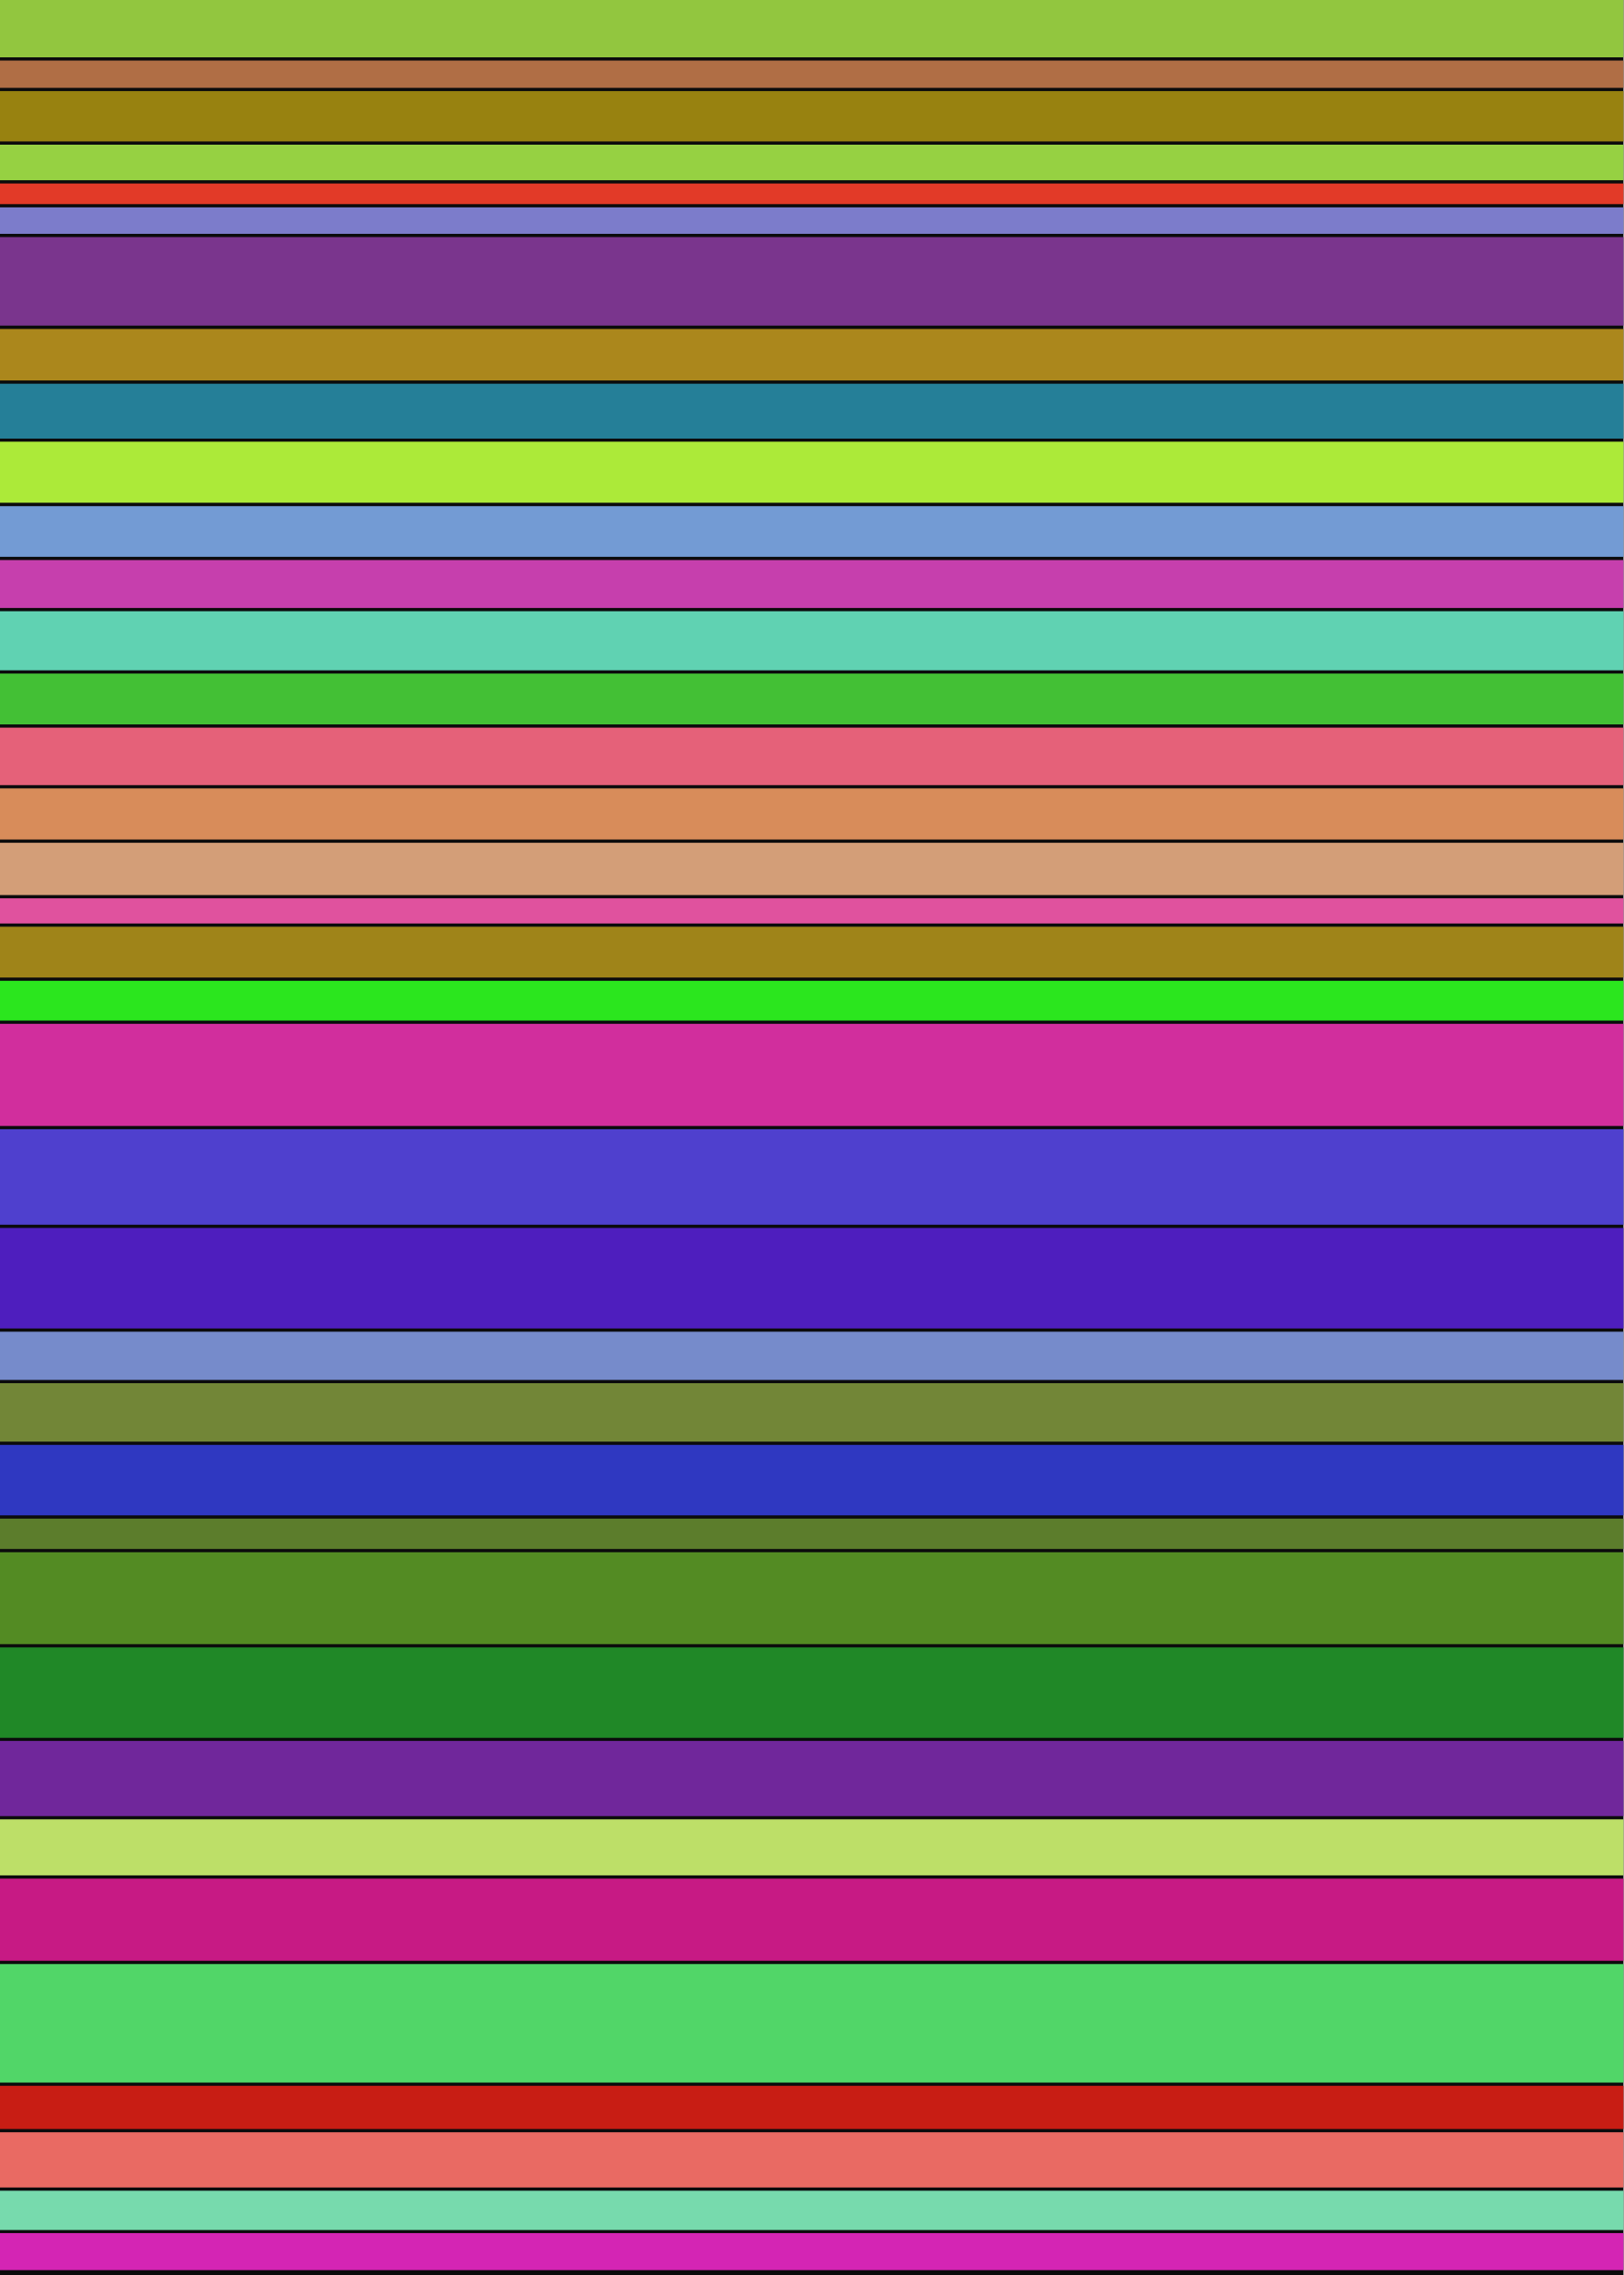
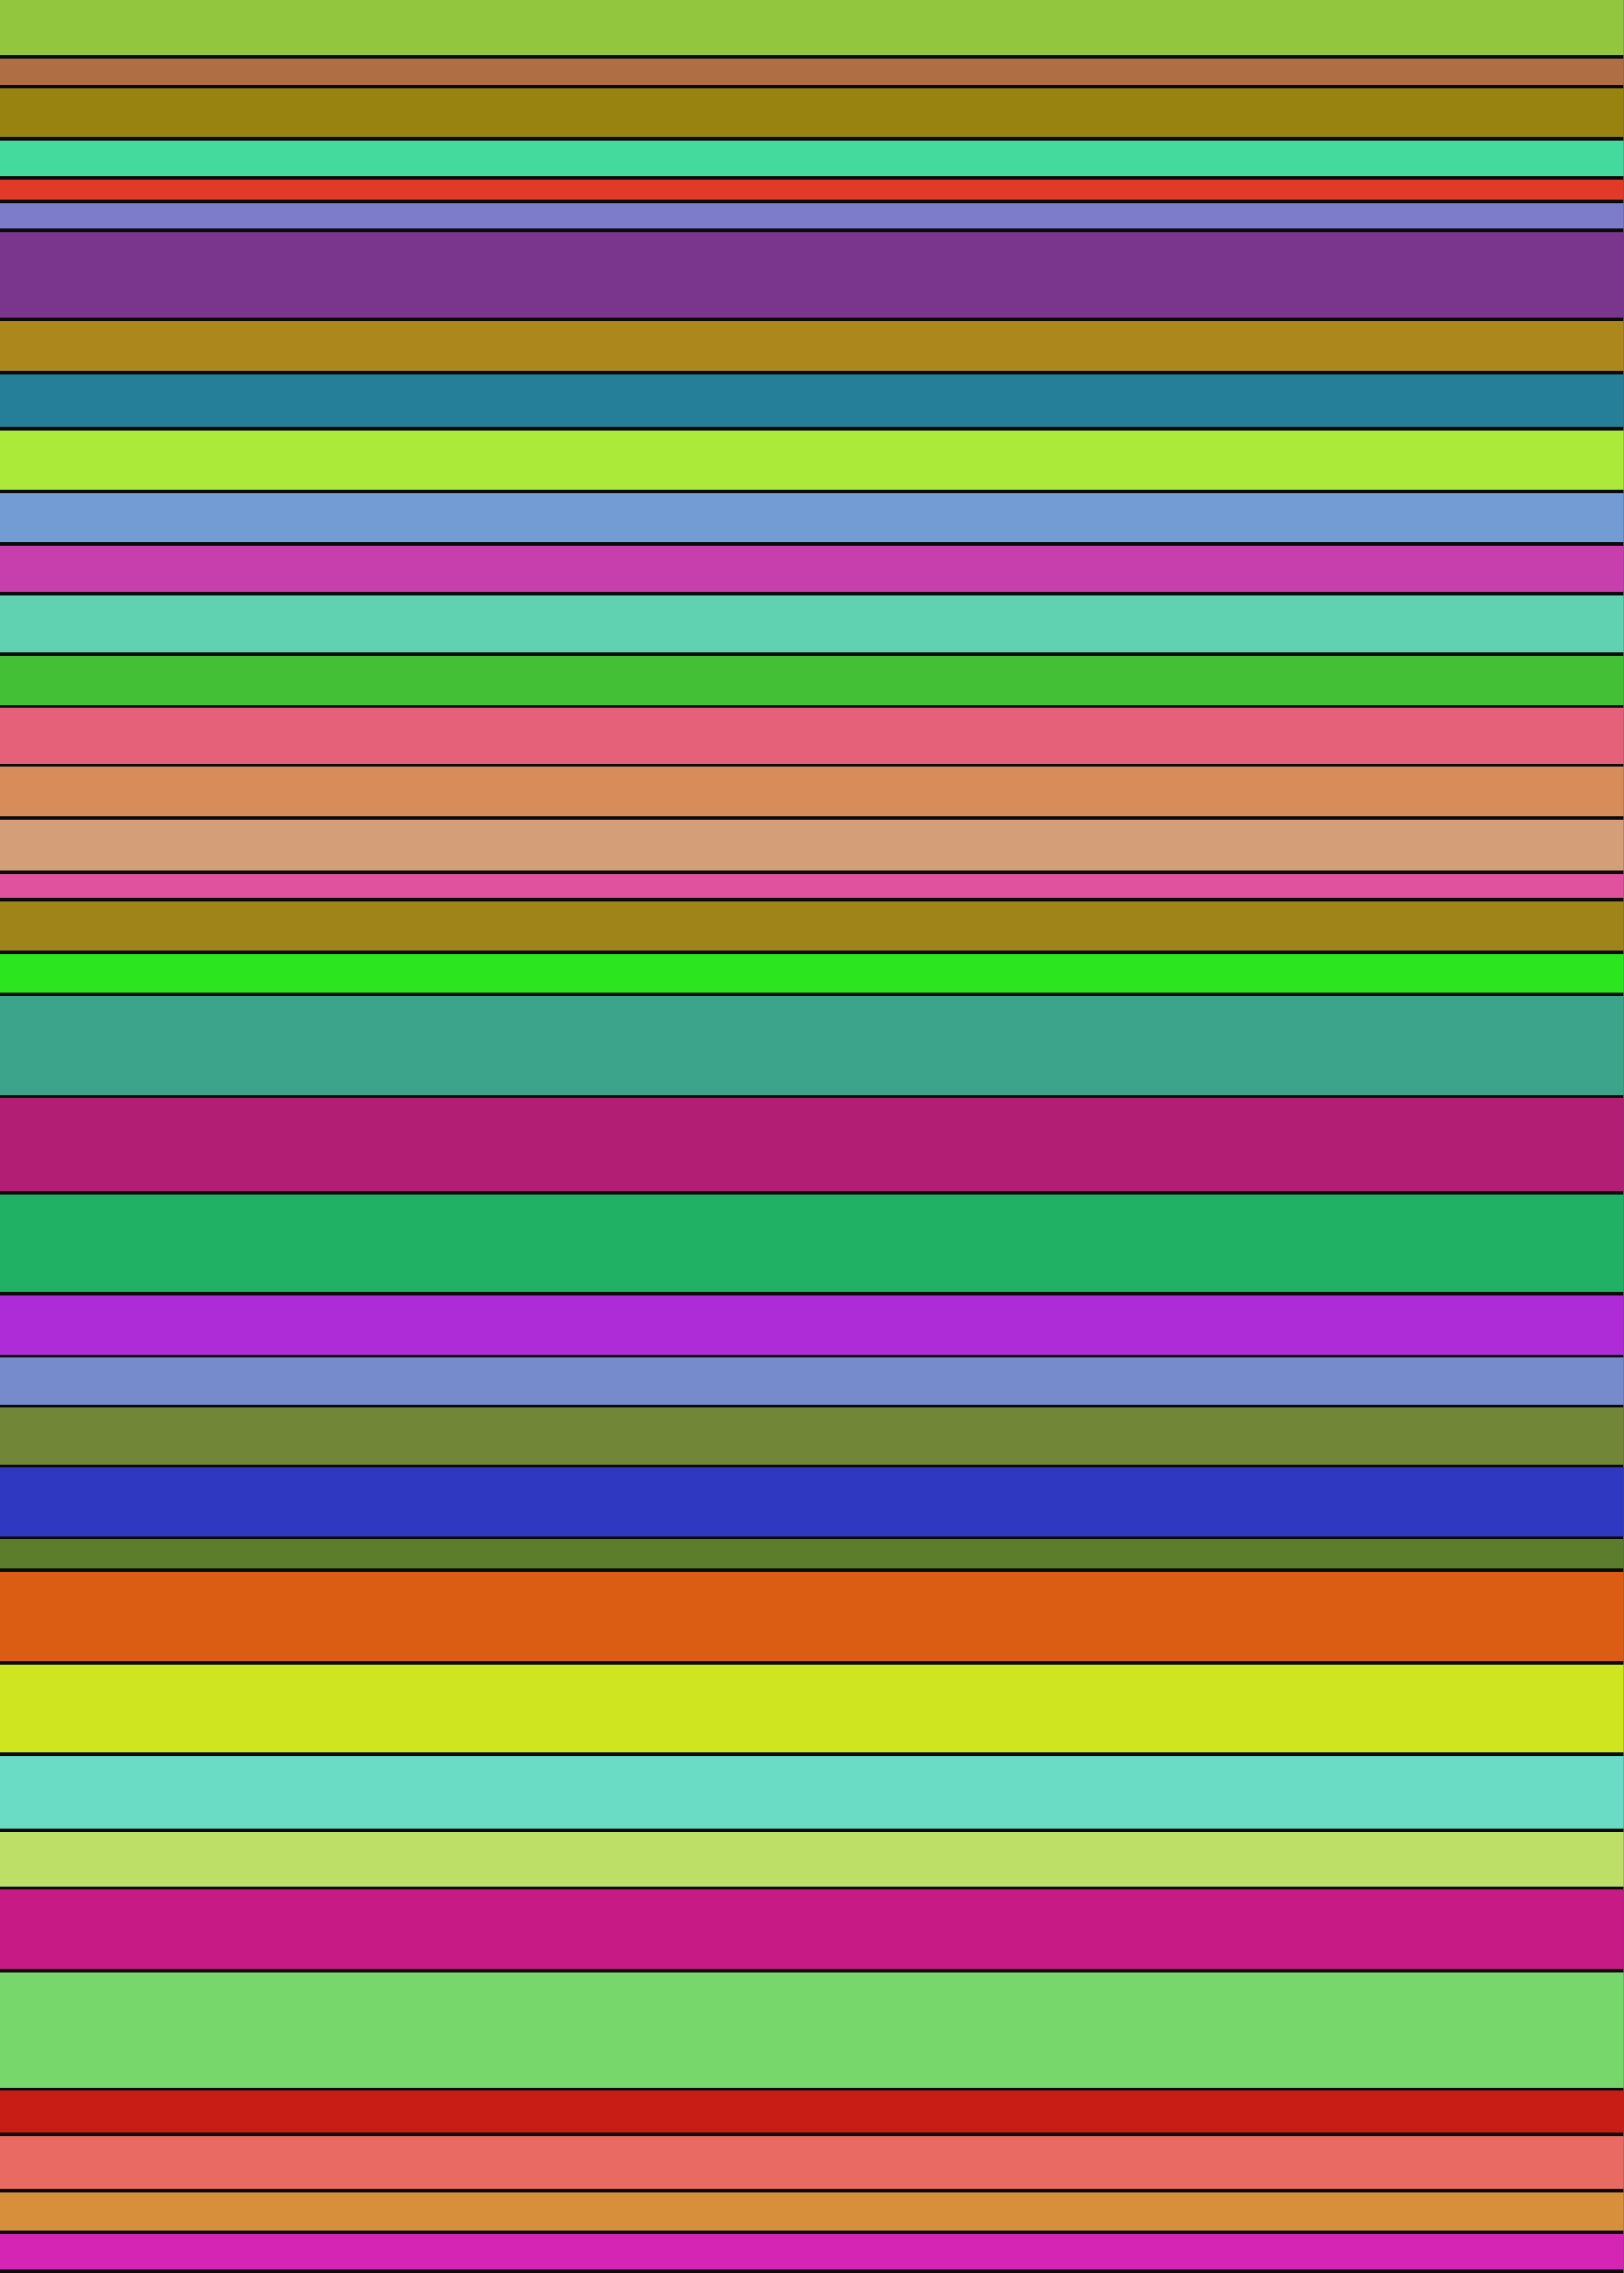
- <svg xmlns="http://www.w3.org/2000/svg" viewBox="0 0 1000 1401" role="img" aria-label="Self-portrait generated from the hashes of 37 files">
-   <rect width="1000" height="1401" fill="#0b0b0c" />
-   <rect x="0" y="0.0" width="1000" height="35.3" fill="hsl(83 54% 51%)" />
-   <rect x="0" y="37.3" width="1000" height="16.8" fill="hsl(23 44% 48%)" />
-   <rect x="0" y="56.1" width="1000" height="31.0" fill="hsl(50 81% 33%)" />
-   <rect x="0" y="89.1" width="1000" height="21.9" fill="hsl(85 61% 54%)" />
-   <rect x="0" y="113.0" width="1000" height="12.7" fill="hsl(6 76% 52%)" />
-   <rect x="0" y="127.7" width="1000" height="16.3" fill="hsl(240 43% 64%)" />
-   <rect x="0" y="146.0" width="1000" height="54.5" fill="hsl(287 45% 38%)" />
-   <rect x="0" y="202.6" width="1000" height="31.7" fill="hsl(45 72% 39%)" />
-   <rect x="0" y="236.3" width="1000" height="33.8" fill="hsl(193 61% 37%)" />
-   <rect x="0" y="272.0" width="1000" height="37.6" fill="hsl(81 81% 57%)" />
-   <rect x="0" y="311.7" width="1000" height="31.2" fill="hsl(215 53% 64%)" />
-   <rect x="0" y="344.9" width="1000" height="29.5" fill="hsl(311 54% 51%)" />
-   <rect x="0" y="376.4" width="1000" height="36.4" fill="hsl(163 56% 60%)" />
-   <rect x="0" y="414.8" width="1000" height="31.3" fill="hsl(114 57% 48%)" />
-   <rect x="0" y="448.1" width="1000" height="35.4" fill="hsl(349 72% 64%)" />
-   <rect x="0" y="485.5" width="1000" height="31.5" fill="hsl(24 62% 60%)" />
-   <rect x="0" y="519.0" width="1000" height="32.2" fill="hsl(25 51% 65%)" />
-   <rect x="0" y="553.2" width="1000" height="15.5" fill="hsl(328 70% 60%)" />
-   <rect x="0" y="570.7" width="1000" height="31.3" fill="hsl(48 73% 36%)" />
-   <rect x="0" y="604.0" width="1000" height="24.5" fill="hsl(116 80% 51%)" />
-   <rect x="0" y="630.5" width="1000" height="62.9" fill="hsl(319 64% 50%)" />
-   <rect x="0" y="695.4" width="1000" height="58.8" fill="hsl(246 59% 53%)" />
-   <rect x="0" y="756.2" width="1000" height="61.9" fill="hsl(258 73% 43%)" />
-   <rect x="0" y="820.1" width="1000" height="29.7" fill="hsl(225 45% 63%)" />
-   <rect x="0" y="851.8" width="1000" height="36.0" fill="hsl(75 42% 37%)" />
-   <rect x="0" y="889.8" width="1000" height="43.4" fill="hsl(236 61% 47%)" />
-   <rect x="0" y="935.2" width="1000" height="18.7" fill="hsl(84 48% 33%)" />
-   <rect x="0" y="955.9" width="1000" height="56.6" fill="hsl(92 60% 34%)" />
-   <rect x="0" y="1014.5" width="1000" height="55.7" fill="hsl(124 62% 33%)" />
-   <rect x="0" y="1072.1" width="1000" height="46.3" fill="hsl(278 60% 38%)" />
-   <rect x="0" y="1120.4" width="1000" height="34.5" fill="hsl(77 65% 64%)" />
-   <rect x="0" y="1156.9" width="1000" height="50.6" fill="hsl(323 77% 44%)" />
-   <rect x="0" y="1209.5" width="1000" height="73.0" fill="hsl(130 62% 58%)" />
-   <rect x="0" y="1284.5" width="1000" height="26.6" fill="hsl(3 82% 43%)" />
-   <rect x="0" y="1313.1" width="1000" height="34.0" fill="hsl(3 75% 65%)" />
-   <rect x="0" y="1349.1" width="1000" height="24.2" fill="hsl(153 57% 66%)" />
-   <rect x="0" y="1375.2" width="1000" height="22.8" fill="hsl(311 70% 49%)" />
+ <svg xmlns="http://www.w3.org/2000/svg" viewBox="0 0 1000 1400" role="img" aria-label="Self-portrait generated from the hashes of 38 files">
+   <rect width="1000" height="1400" fill="#0b0b0c" />
+   <rect x="0" y="0.0" width="1000" height="34.2" fill="hsl(83 54% 51%)" />
+   <rect x="0" y="36.2" width="1000" height="16.3" fill="hsl(23 44% 48%)" />
+   <rect x="0" y="54.5" width="1000" height="30.0" fill="hsl(50 81% 33%)" />
+   <rect x="0" y="86.6" width="1000" height="22.1" fill="hsl(156 67% 56%)" />
+   <rect x="0" y="110.7" width="1000" height="12.3" fill="hsl(6 76% 52%)" />
+   <rect x="0" y="125.0" width="1000" height="15.8" fill="hsl(240 43% 64%)" />
+   <rect x="0" y="142.9" width="1000" height="52.9" fill="hsl(287 45% 38%)" />
+   <rect x="0" y="197.7" width="1000" height="30.7" fill="hsl(45 72% 39%)" />
+   <rect x="0" y="230.4" width="1000" height="32.7" fill="hsl(193 61% 37%)" />
+   <rect x="0" y="265.2" width="1000" height="36.5" fill="hsl(81 81% 57%)" />
+   <rect x="0" y="303.6" width="1000" height="30.2" fill="hsl(215 53% 64%)" />
+   <rect x="0" y="335.9" width="1000" height="28.6" fill="hsl(311 54% 51%)" />
+   <rect x="0" y="366.5" width="1000" height="35.2" fill="hsl(163 56% 60%)" />
+   <rect x="0" y="403.7" width="1000" height="30.4" fill="hsl(114 57% 48%)" />
+   <rect x="0" y="436.1" width="1000" height="34.3" fill="hsl(349 72% 64%)" />
+   <rect x="0" y="472.4" width="1000" height="30.6" fill="hsl(24 62% 60%)" />
+   <rect x="0" y="505.0" width="1000" height="31.2" fill="hsl(25 51% 65%)" />
+   <rect x="0" y="538.2" width="1000" height="15.0" fill="hsl(328 70% 60%)" />
+   <rect x="0" y="555.2" width="1000" height="30.3" fill="hsl(48 73% 36%)" />
+   <rect x="0" y="587.5" width="1000" height="23.8" fill="hsl(116 80% 51%)" />
+   <rect x="0" y="613.2" width="1000" height="61.1" fill="hsl(166 46% 44%)" />
+   <rect x="0" y="676.4" width="1000" height="57.2" fill="hsl(325 71% 41%)" />
+   <rect x="0" y="735.6" width="1000" height="60.1" fill="hsl(148 69% 41%)" />
+   <rect x="0" y="797.7" width="1000" height="36.6" fill="hsl(285 69% 51%)" />
+   <rect x="0" y="836.3" width="1000" height="28.8" fill="hsl(225 45% 63%)" />
+   <rect x="0" y="867.1" width="1000" height="34.9" fill="hsl(75 42% 37%)" />
+   <rect x="0" y="904.0" width="1000" height="42.1" fill="hsl(236 61% 47%)" />
+   <rect x="0" y="948.1" width="1000" height="18.1" fill="hsl(84 48% 33%)" />
+   <rect x="0" y="968.2" width="1000" height="55.0" fill="hsl(22 83% 47%)" />
+   <rect x="0" y="1025.2" width="1000" height="54.1" fill="hsl(67 79% 51%)" />
+   <rect x="0" y="1081.4" width="1000" height="45.1" fill="hsl(168 62% 64%)" />
+   <rect x="0" y="1128.4" width="1000" height="33.4" fill="hsl(77 65% 64%)" />
+   <rect x="0" y="1163.9" width="1000" height="49.0" fill="hsl(323 77% 44%)" />
+   <rect x="0" y="1214.9" width="1000" height="70.8" fill="hsl(113 58% 63%)" />
+   <rect x="0" y="1287.7" width="1000" height="25.8" fill="hsl(3 82% 43%)" />
+   <rect x="0" y="1315.5" width="1000" height="32.9" fill="hsl(3 75% 65%)" />
+   <rect x="0" y="1350.4" width="1000" height="23.6" fill="hsl(32 67% 54%)" />
+   <rect x="0" y="1375.9" width="1000" height="22.1" fill="hsl(311 70% 49%)" />
</svg>
